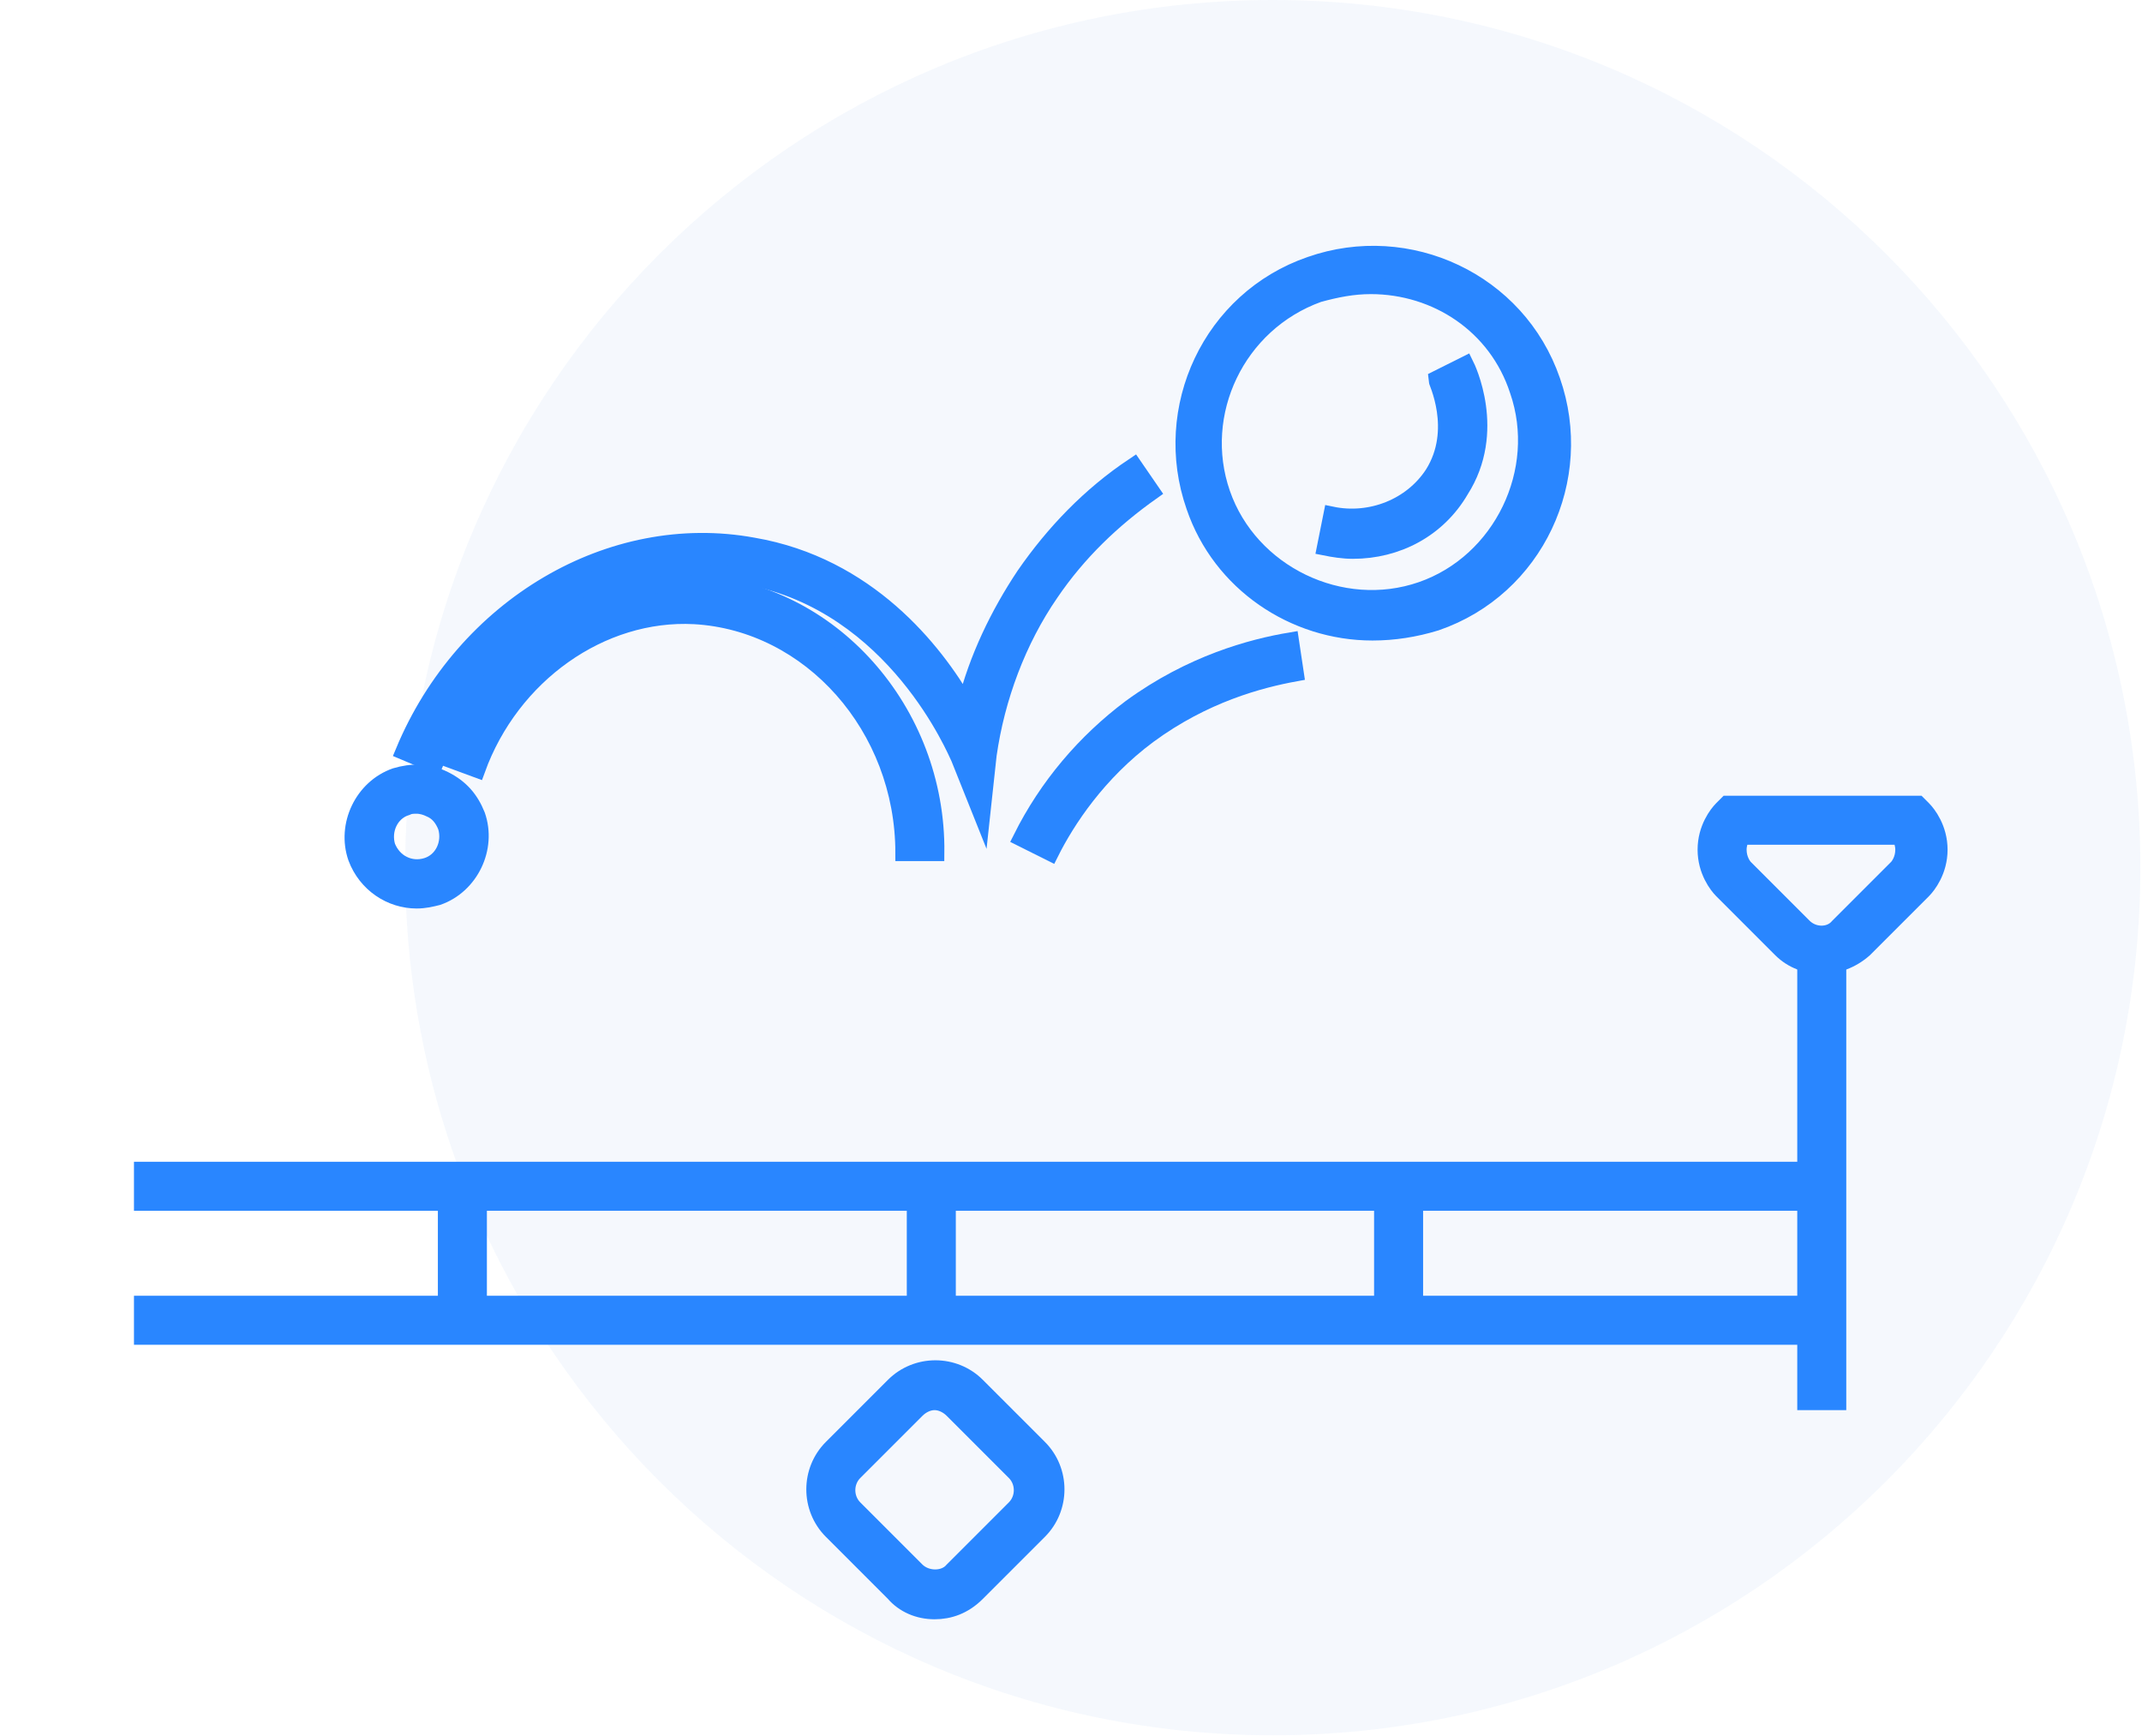
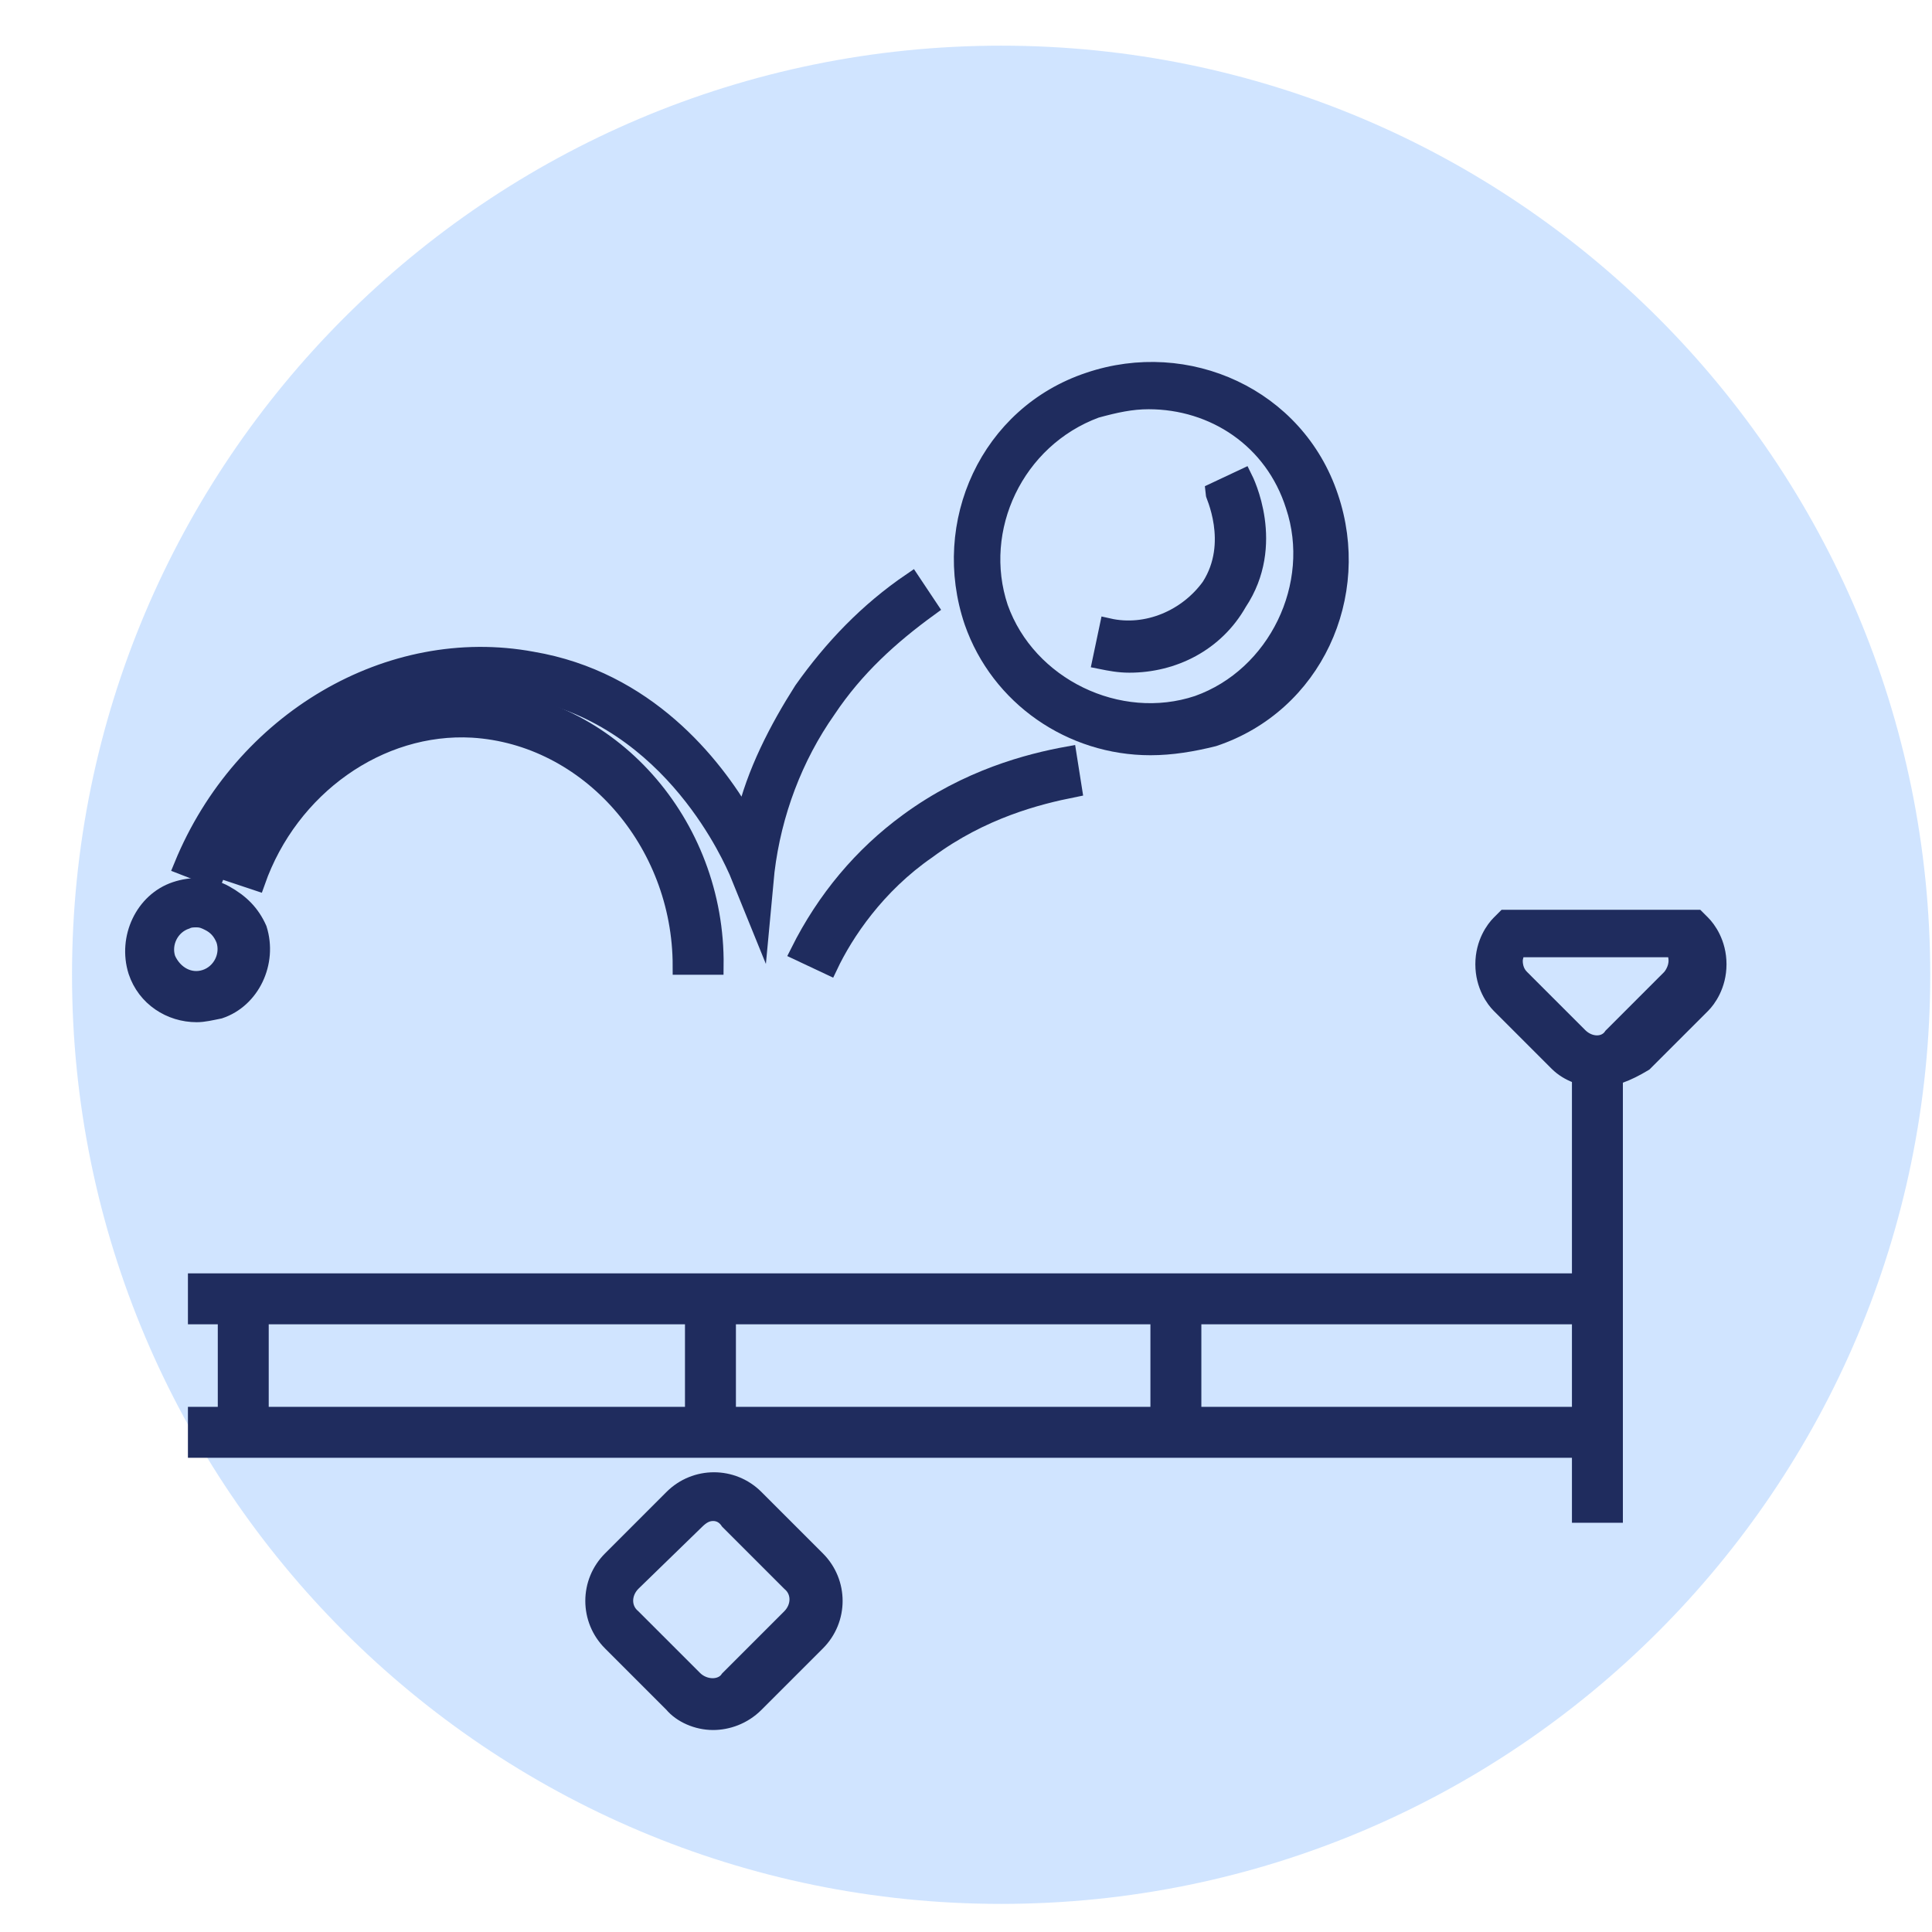
- <svg xmlns="http://www.w3.org/2000/svg" version="1.1" id="Warstwa_2_00000143599056916416796550000005522250416443465375_" x="0px" y="0px" viewBox="0 0 131.1 106.2" style="enable-background:new 0 0 131.1 106.2;" xml:space="preserve">
+ <svg xmlns="http://www.w3.org/2000/svg" version="1.1" id="Warstwa_2_00000143599056916416796550000005522250416443465375_" x="0px" y="0px" viewBox="0 0 110 110" style="enable-background:new 0 0 110 110;" xml:space="preserve">
  <style type="text/css">
- 	.st0{opacity:0.45;fill:#E8F0FB;enable-background:new    ;}
- 	.st1{fill:#2986FF;stroke:#2986FF;stroke-miterlimit:10;}
+ 	.st0{opacity:0.22;fill:#2986FF;enable-background:new    ;}
+ 	.st1{fill:#1F2C5E;stroke:#1F2C5E;stroke-miterlimit:10;}
</style>
-   <circle class="st0" cx="77.9" cy="53.1" r="53.1" />
-   <path class="st1" d="M84,38.7c-4.8,0-9.3-3-10.9-7.7c-2.1-6,1-12.7,7.1-14.8c6-2.1,12.7,1,14.8,7.1l0,0c2.1,6-1,12.7-7.1,14.8  C86.6,38.5,85.3,38.7,84,38.7L84,38.7z M83.9,17.5c-1.1,0-2.1,0.2-3.2,0.5c-5,1.8-7.6,7.3-5.9,12.2s7.3,7.6,12.2,5.9  s7.6-7.3,5.9-12.2C91.6,19.9,87.9,17.5,83.9,17.5z" />
-   <path class="st1" d="M25.5,55.1c-1.6,0-3.1-1-3.7-2.6c-0.7-2,0.4-4.3,2.4-5c1-0.3,2-0.3,3,0.2s1.6,1.2,2,2.2l0,0  c0.7,2-0.4,4.3-2.4,5C26.4,55,26,55.1,25.5,55.1z M25.5,49.3c-0.2,0-0.4,0-0.6,0.1c-1,0.3-1.5,1.4-1.2,2.4c0.4,1,1.4,1.5,2.4,1.2  c1-0.3,1.5-1.4,1.2-2.4l0,0c-0.2-0.5-0.5-0.9-1-1.1C26.1,49.4,25.8,49.3,25.5,49.3z" />
-   <path class="st1" d="M60.1,49.9l-1.4-3.5C58.5,46,54.8,37,45.8,35.3C38,34,29.9,38.8,26.6,46.8L24.7,46c3.7-8.9,12.7-14.2,21.4-12.6  c7,1.2,11.1,6.4,13,9.7c0.7-2.8,2-5.5,3.6-7.9c1.8-2.6,4-4.9,6.7-6.7l1.1,1.6c-2.4,1.7-4.5,3.7-6.2,6.2c-2,2.9-3.3,6.4-3.8,9.9  L60.1,49.9L60.1,49.9z" />
-   <path class="st1" d="M57.3,52.2h-2c0-7.7-5.7-14.1-12.8-14.5c-5.7-0.3-11.2,3.6-13.3,9.4l-1.9-0.7c2.4-6.6,8.7-11,15.3-10.7  C50.8,36.1,57.4,43.5,57.3,52.2L57.3,52.2z" />
-   <path class="st1" d="M64.3,52.2l-1.8-0.9c1.6-3.2,3.9-5.9,6.7-8c3.7-2.7,7.4-3.7,9.8-4.1l0.3,2c-2.2,0.4-5.6,1.3-9,3.8  C67.2,47.3,65.3,50.2,64.3,52.2L64.3,52.2z" />
-   <path class="st1" d="M111.5,59.1c-0.9,0-1.8-0.3-2.5-1l-3.6-3.6c-0.3-0.3-1-1.2-1-2.5s0.7-2.2,1-2.5l0.3-0.3h11.7l0.3,0.3  c0.3,0.3,1,1.2,1,2.5s-0.7,2.2-1,2.5l0,0l-3.6,3.6C113.3,58.8,112.4,59.1,111.5,59.1L111.5,59.1z M106.6,51.2  c-0.1,0.2-0.2,0.5-0.2,0.8c0,0.6,0.3,1,0.4,1.1l3.6,3.6c0.6,0.6,1.6,0.6,2.1,0l3.6-3.6c0.1-0.1,0.4-0.5,0.4-1.1  c0-0.3-0.1-0.6-0.2-0.8H106.6L106.6,51.2z" />
-   <rect x="8.7" y="71.6" class="st1" width="102.8" height="2" />
-   <rect x="8.7" y="79.8" class="st1" width="102.8" height="2" />
-   <rect x="110.5" y="57.6" class="st1" width="2" height="28.2" />
-   <rect x="84.6" y="71.9" class="st1" width="2" height="9.5" />
-   <rect x="56" y="71.9" class="st1" width="2" height="9.5" />
-   <rect x="27.3" y="71.9" class="st1" width="2" height="9.5" />
-   <path class="st1" d="M82.8,33.7c-0.6,0-1.2-0.1-1.7-0.2l0.4-2c2.4,0.5,4.9-0.5,6.2-2.5c1.7-2.7,0.2-5.7,0.2-5.8l1.8-0.9  c0.1,0.2,2,4.1-0.3,7.7C88,32.4,85.5,33.7,82.8,33.7L82.8,33.7z" />
-   <path class="st1" d="M57.2,98.6c-1,0-1.9-0.4-2.5-1.1l-3.8-3.8c-1.4-1.4-1.4-3.7,0-5.1l3.8-3.8c1.4-1.4,3.7-1.4,5.1,0l3.8,3.8  c1.4,1.4,1.4,3.7,0,5.1l-3.8,3.8C59,98.3,58.1,98.6,57.2,98.6z M57.2,85.8c-0.4,0-0.8,0.2-1.1,0.5l-3.8,3.8c-0.6,0.6-0.6,1.6,0,2.2  l3.8,3.8c0.6,0.6,1.7,0.6,2.2,0l3.8-3.8c0.6-0.6,0.6-1.6,0-2.2l-3.8-3.8C58,86,57.6,85.8,57.2,85.8L57.2,85.8z" />
+   <circle class="st0" cx="57" cy="55.5" r="52.9" />
+   <path class="st1" d="M65.5,42.5c-4.5,0-8.6-2.8-10.1-7.1c-1.9-5.6,0.9-11.8,6.6-13.7c5.6-1.9,11.8,0.9,13.7,6.6l0,0  c1.9,5.6-0.9,11.8-6.6,13.7C67.9,42.3,66.7,42.5,65.5,42.5L65.5,42.5z M65.4,22.8c-1,0-1.9,0.2-3,0.5c-4.6,1.7-7,6.8-5.5,11.3  c1.6,4.5,6.8,7,11.3,5.5c4.5-1.6,7-6.8,5.5-11.3C72.5,25,69.1,22.8,65.4,22.8z" />
+   <path class="st1" d="M11.2,57.7c-1.5,0-2.9-0.9-3.4-2.4c-0.6-1.9,0.4-4,2.2-4.6c0.9-0.3,1.9-0.3,2.8,0.2c0.9,0.5,1.5,1.1,1.9,2l0,0  c0.6,1.9-0.4,4-2.2,4.6C12,57.6,11.6,57.7,11.2,57.7z M11.2,52.3c-0.2,0-0.4,0-0.6,0.1c-0.9,0.3-1.4,1.3-1.1,2.2  c0.4,0.9,1.3,1.4,2.2,1.1c0.9-0.3,1.4-1.3,1.1-2.2l0,0c-0.2-0.5-0.5-0.8-0.9-1C11.7,52.4,11.5,52.3,11.2,52.3z" />
+   <path class="st1" d="M43.3,52.8L42,49.6c-0.2-0.4-3.6-8.7-12-10.3c-7.2-1.2-14.7,3.2-17.8,10.7l-1.8-0.7  c3.4-8.3,11.8-13.2,19.9-11.7c6.5,1.1,10.3,5.9,12.1,9c0.6-2.6,1.9-5.1,3.3-7.3c1.7-2.4,3.7-4.5,6.2-6.2l1,1.5  c-2.2,1.6-4.2,3.4-5.8,5.8c-1.9,2.7-3.1,5.9-3.5,9.2L43.3,52.8L43.3,52.8z" />
+   <path class="st1" d="M40.7,55h-1.9c0-7.1-5.3-13.1-11.9-13.5c-5.3-0.3-10.4,3.3-12.3,8.7l-1.8-0.6c2.2-6.1,8.1-10.2,14.2-9.9  C34.7,40,40.8,46.9,40.7,55L40.7,55z" />
+   <path class="st1" d="M47.2,55l-1.7-0.8c1.5-3,3.6-5.5,6.2-7.4c3.4-2.5,6.9-3.4,9.1-3.8l0.3,1.9c-2,0.4-5.2,1.2-8.3,3.5  C49.9,50.4,48.1,53.1,47.2,55L47.2,55z" />
+   <path class="st1" d="M91,61.4c-0.8,0-1.7-0.3-2.3-0.9l-3.3-3.3c-0.3-0.3-0.9-1.1-0.9-2.3c0-1.2,0.6-2,0.9-2.3l0.3-0.3h10.9l0.3,0.3  c0.3,0.3,0.9,1.1,0.9,2.3c0,1.2-0.6,2-0.9,2.3l0,0l-3.3,3.3C92.6,61.1,91.8,61.4,91,61.4L91,61.4z M86.4,54  c-0.1,0.2-0.2,0.5-0.2,0.7c0,0.6,0.3,0.9,0.4,1l3.3,3.3c0.6,0.6,1.5,0.6,1.9,0l3.3-3.3c0.1-0.1,0.4-0.5,0.4-1c0-0.3-0.1-0.6-0.2-0.7  H86.4L86.4,54z" />
+   <rect x="11.2" y="73" class="st1" width="79.8" height="1.9" />
+   <rect x="11.2" y="80.6" class="st1" width="79.8" height="1.9" />
+   <rect x="90" y="60" class="st1" width="1.9" height="26.2" />
+   <rect x="66" y="73.2" class="st1" width="1.9" height="8.8" />
+   <rect x="39.5" y="73.2" class="st1" width="1.9" height="8.8" />
+   <rect x="12.9" y="73.2" class="st1" width="1.9" height="8.8" />
+   <path class="st1" d="M64.3,37.8c-0.6,0-1.1-0.1-1.6-0.2l0.4-1.9c2.2,0.5,4.5-0.5,5.8-2.3c1.6-2.5,0.2-5.3,0.2-5.4l1.7-0.8  c0.1,0.2,1.9,3.8-0.3,7.1C69.2,36.6,66.8,37.8,64.3,37.8L64.3,37.8z" />
+   <path class="st1" d="M40.6,98c-0.9,0-1.8-0.4-2.3-1l-3.5-3.5c-1.3-1.3-1.3-3.4,0-4.7l3.5-3.5c1.3-1.3,3.4-1.3,4.7,0l3.5,3.5  c1.3,1.3,1.3,3.4,0,4.7L43,97C42.3,97.7,41.4,98,40.6,98z M40.6,86.1c-0.4,0-0.7,0.2-1,0.5L36,90.1c-0.6,0.6-0.6,1.5,0,2l3.5,3.5  c0.6,0.6,1.6,0.6,2,0l3.5-3.5c0.6-0.6,0.6-1.5,0-2l-3.5-3.5C41.3,86.3,41,86.1,40.6,86.1L40.6,86.1z" />
</svg>
